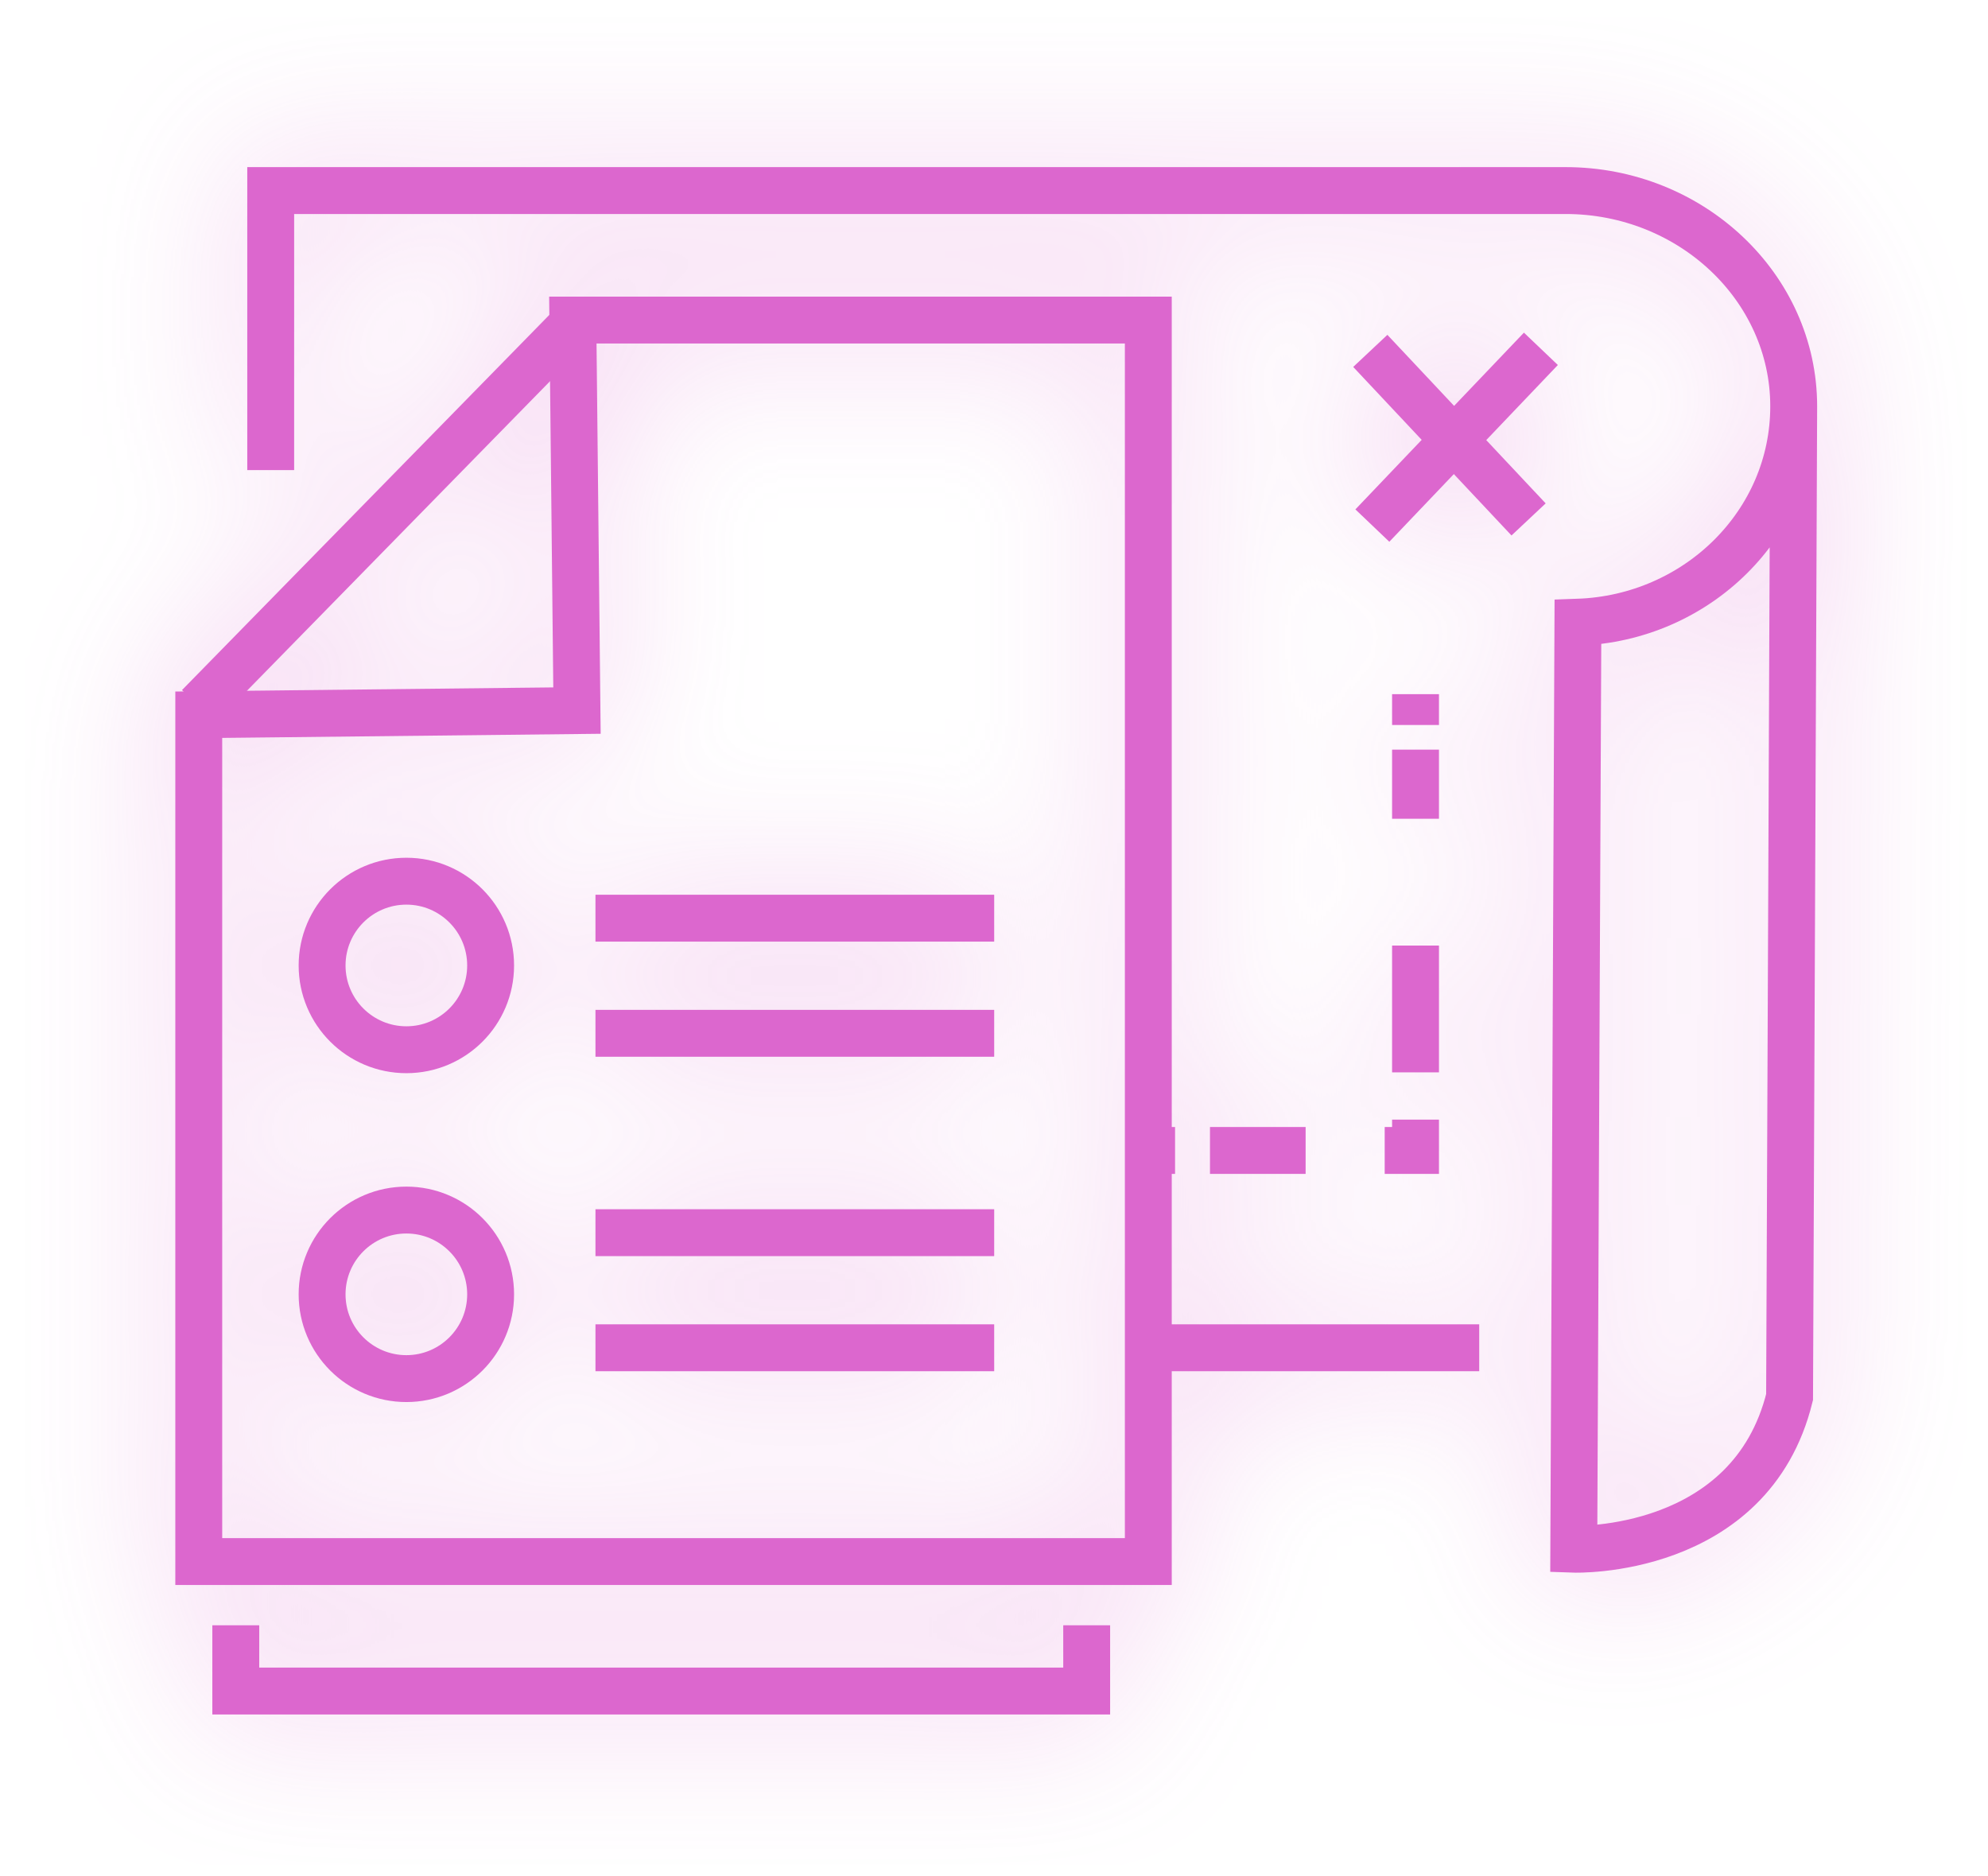
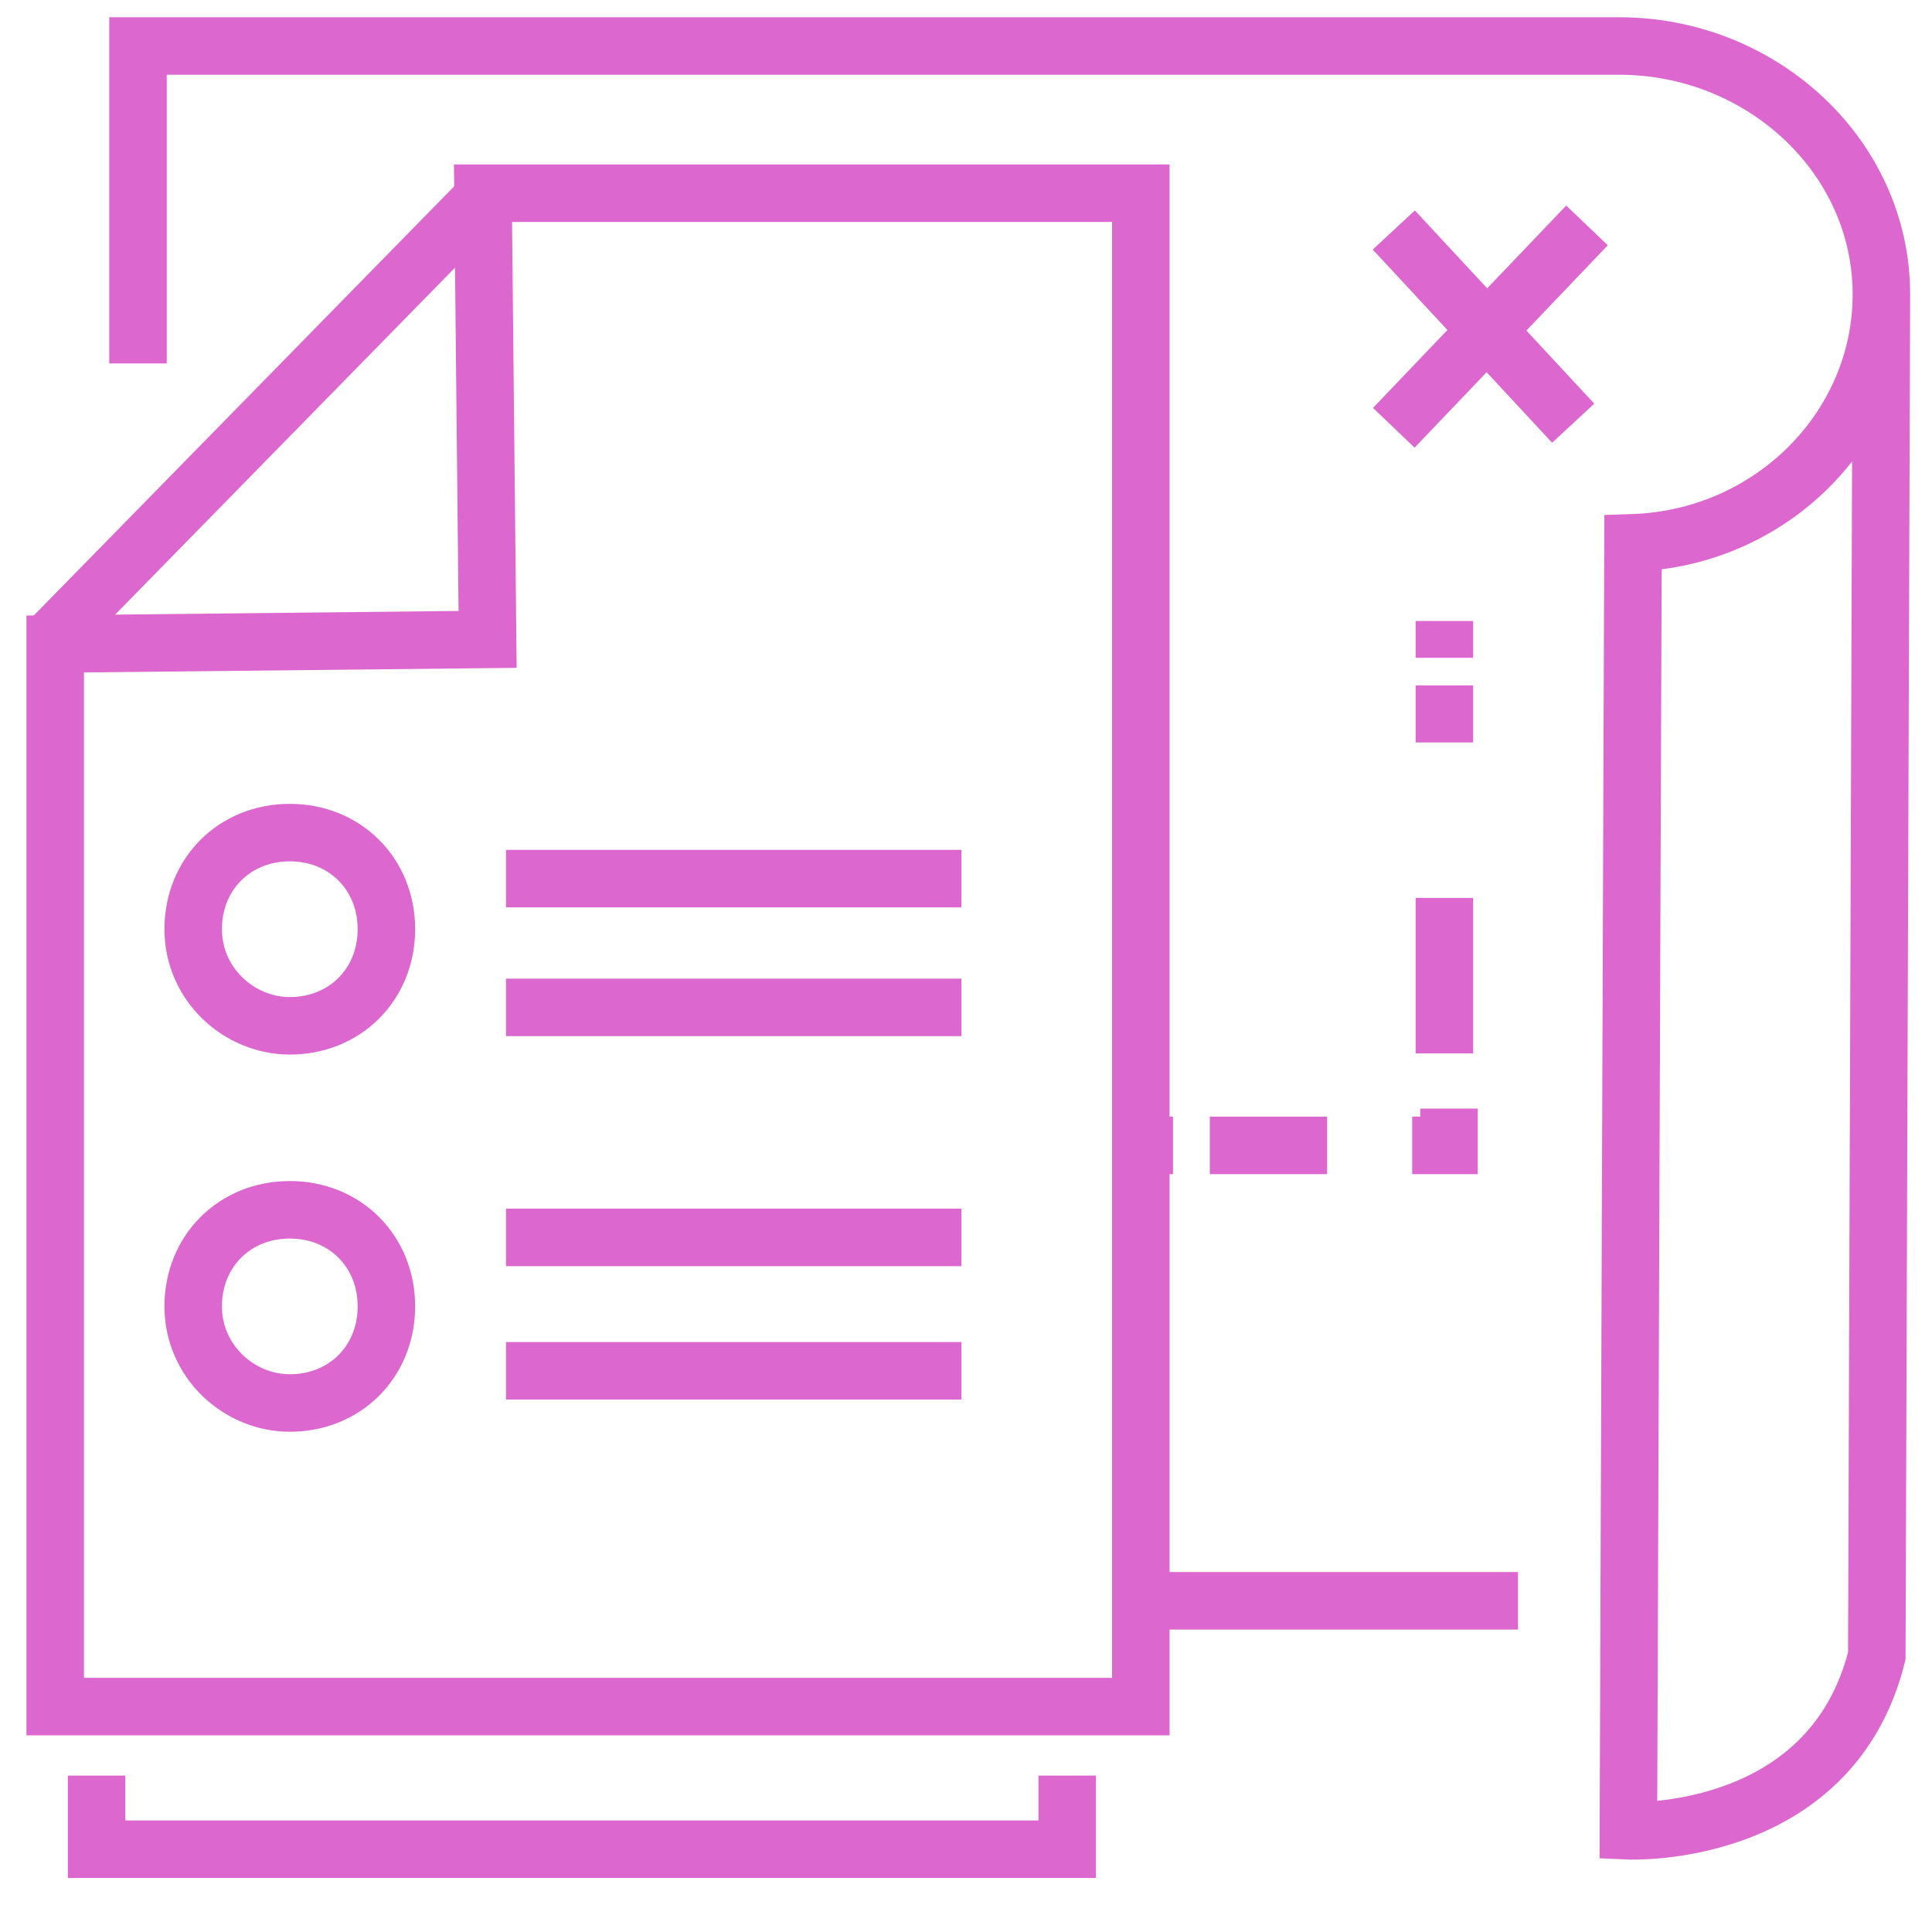
- <svg xmlns="http://www.w3.org/2000/svg" width="53" height="50" viewBox="0 0 53 50" fill="none">
-   <g filter="url(#filter0_d)">
-     <path d="M30.614 41.628H5.299V19.053L15.382 18.943L15.272 8.532H30.614V41.628Z" stroke="#DC67CE" stroke-width="1.25" stroke-miterlimit="10" />
-     <path d="M15.546 8.368L5.299 18.833" stroke="#DC67CE" stroke-width="1.25" stroke-miterlimit="10" />
-     <path d="M15.875 24.477H26.505" stroke="#DC67CE" stroke-width="1.25" stroke-miterlimit="10" />
-     <path d="M15.875 27.546H26.505" stroke="#DC67CE" stroke-width="1.25" stroke-miterlimit="10" />
-     <path d="M15.875 32.861H26.505" stroke="#DC67CE" stroke-width="1.25" stroke-miterlimit="10" />
-     <path d="M15.875 35.929H26.505" stroke="#DC67CE" stroke-width="1.25" stroke-miterlimit="10" />
-     <path d="M10.834 27.984C12.074 27.984 13.08 26.978 13.08 25.738C13.08 24.497 12.074 23.491 10.834 23.491C9.593 23.491 8.587 24.497 8.587 25.738C8.587 26.978 9.593 27.984 10.834 27.984Z" stroke="#DC67CE" stroke-width="1.25" stroke-miterlimit="10" />
-     <path d="M10.834 36.751C12.074 36.751 13.08 35.745 13.08 34.505C13.08 33.264 12.074 32.258 10.834 32.258C9.593 32.258 8.587 33.264 8.587 34.505C8.587 35.745 9.593 36.751 10.834 36.751Z" stroke="#DC67CE" stroke-width="1.25" stroke-miterlimit="10" />
-     <path d="M7.217 12.532V5.08H41.738C45.08 5.08 47.82 7.655 47.82 10.833C47.82 13.957 45.245 16.477 42.067 16.587L41.957 41.299C41.957 41.299 46.669 41.464 47.71 37.244L47.82 10.833" stroke="#DC67CE" stroke-width="1.25" stroke-miterlimit="10" />
-     <path d="M6.286 43.327V45.08H28.971V43.327" stroke="#DC67CE" stroke-width="1.25" stroke-miterlimit="10" />
-     <path d="M30.505 35.929H39.436" stroke="#DC67CE" stroke-width="1.25" stroke-miterlimit="10" />
-     <path d="M30.505 30.669H31.327" stroke="#DC67CE" stroke-width="1.25" stroke-miterlimit="10" />
-     <path d="M32.258 30.669H36.477" stroke="#DC67CE" stroke-width="1.25" stroke-miterlimit="10" stroke-dasharray="2.55 2.55" />
-     <path d="M36.916 30.669H37.738V29.847" stroke="#DC67CE" stroke-width="1.25" stroke-miterlimit="10" />
-     <path d="M37.738 28.587V19.984" stroke="#DC67CE" stroke-width="1.25" stroke-miterlimit="10" stroke-dasharray="3.38 3.38" />
-     <path d="M37.738 19.327V18.505" stroke="#DC67CE" stroke-width="1.25" stroke-miterlimit="10" />
-     <path d="M36.532 9.354L40.752 13.847" stroke="#DC67CE" stroke-width="1.25" stroke-miterlimit="10" />
-     <path d="M41.08 9.299L36.587 14.011" stroke="#DC67CE" stroke-width="1.25" stroke-miterlimit="10" />
+ <svg xmlns="http://www.w3.org/2000/svg" version="1.1" id="Layer_1" x="0px" y="0px" viewBox="0 0 42 42" style="enable-background:new 0 0 42 42;" xml:space="preserve">
+   <style type="text/css">
+ 	.st0{fill:none;stroke:#DC67CE;stroke-width:1.25;stroke-miterlimit:10;}
+ 	.st1{fill:none;stroke:#DC67CE;stroke-width:1.25;stroke-miterlimit:10;stroke-dasharray:2.55,2.55;}
+ 	.st2{fill:none;stroke:#DC67CE;stroke-width:1.25;stroke-miterlimit:10;stroke-dasharray:3.38,3.38;}
+ </style>
+   <g>
+     <path class="st0" d="M24.8,37.1H1.2V14l9.4-0.1l-0.1-9.7h14.3V37.1z" />
+     <path class="st0" d="M10.7,4.1l-9.6,9.8" />
+     <path class="st0" d="M11,19.1h9.9" />
+     <path class="st0" d="M11,21.9h9.9" />
+     <path class="st0" d="M11,26.9h9.9" />
+     <path class="st0" d="M11,29.8h9.9" />
+     <path class="st0" d="M6.3,22.3c1.2,0,2.1-0.9,2.1-2.1c0-1.2-0.9-2.1-2.1-2.1c-1.2,0-2.1,0.9-2.1,2.1C4.2,21.4,5.2,22.3,6.3,22.3z" />
+     <path class="st0" d="M6.3,30.5c1.2,0,2.1-0.9,2.1-2.1c0-1.2-0.9-2.1-2.1-2.1c-1.2,0-2.1,0.9-2.1,2.1C4.2,29.6,5.2,30.5,6.3,30.5z" />
+     <path class="st0" d="M3,7.9V1h32.2c3.1,0,5.7,2.4,5.7,5.4c0,2.9-2.4,5.3-5.4,5.4l-0.1,28c0,0,4.4,0.2,5.4-3.8l0.1-29.6" />
+     <path class="st0" d="M2.1,38.6v1.6h21.1v-1.6" />
+     <path class="st0" d="M24.7,34.8H33" />
+     <path class="st0" d="M24.7,24.9h0.8" />
+     <path class="st1" d="M26.3,24.9h3.9" />
+     <path class="st0" d="M30.7,24.9h0.8v-0.8" />
+     <path class="st2" d="M31.4,22.9v-8" />
+     <path class="st0" d="M31.4,14.3v-0.8" />
+     <path class="st0" d="M30.3,5l3.9,4.2" />
+     <path class="st0" d="M34.5,4.9l-4.2,4.4" />
  </g>
-   <defs>
-     <filter id="filter0_d" x="0.674" y="0.455" width="51.771" height="49.25" filterUnits="userSpaceOnUse" color-interpolation-filters="sRGB">
-       <feFlood flood-opacity="0" result="BackgroundImageFix" />
-       <feColorMatrix in="SourceAlpha" type="matrix" values="0 0 0 0 0 0 0 0 0 0 0 0 0 0 0 0 0 0 127 0" />
-       <feOffset />
-       <feGaussianBlur stdDeviation="2" />
-       <feColorMatrix type="matrix" values="0 0 0 0 0.863 0 0 0 0 0.404 0 0 0 0 0.808 0 0 0 0.4 0" />
-       <feBlend mode="normal" in2="BackgroundImageFix" result="effect1_dropShadow" />
-       <feBlend mode="normal" in="SourceGraphic" in2="effect1_dropShadow" result="shape" />
-     </filter>
-   </defs>
</svg>
